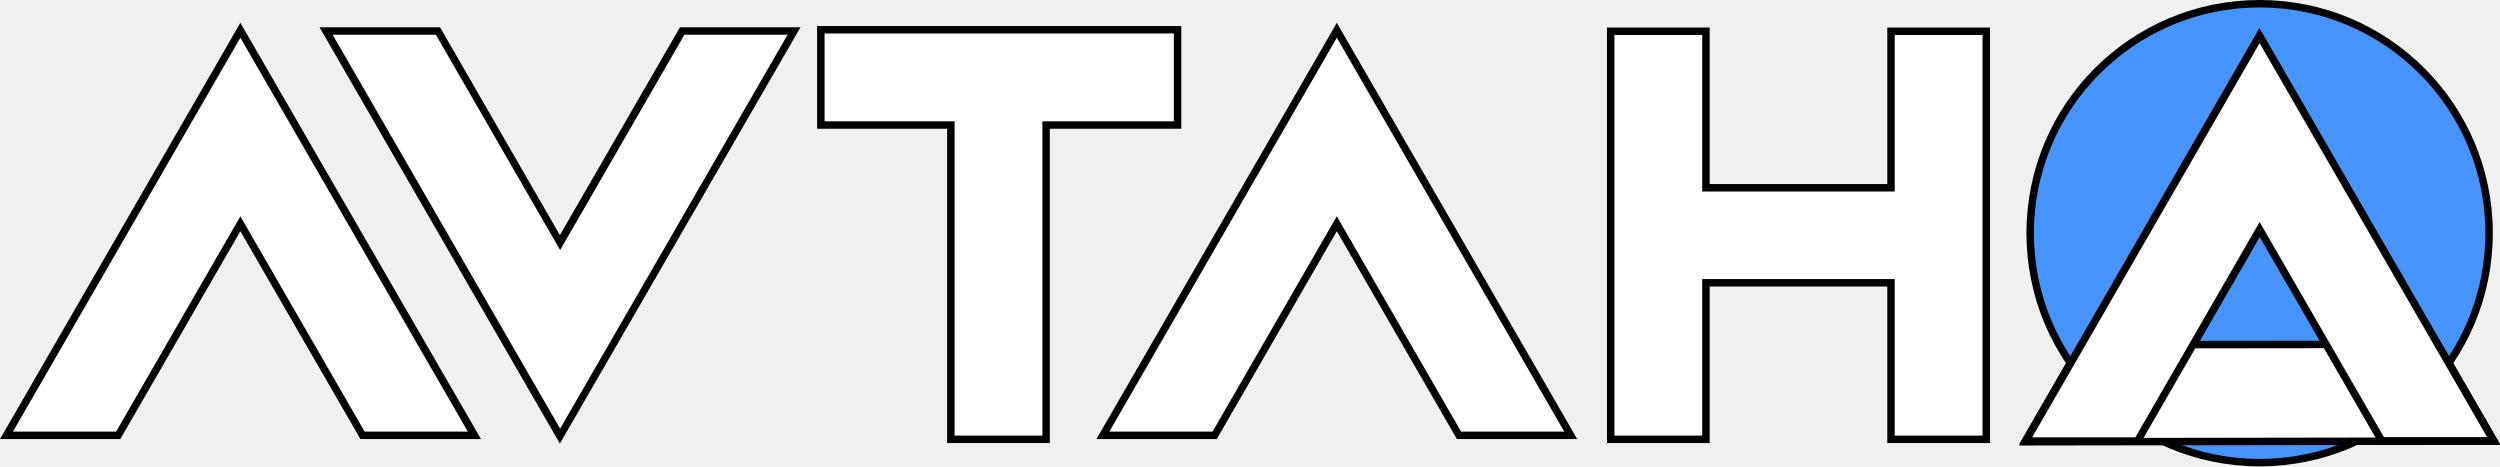
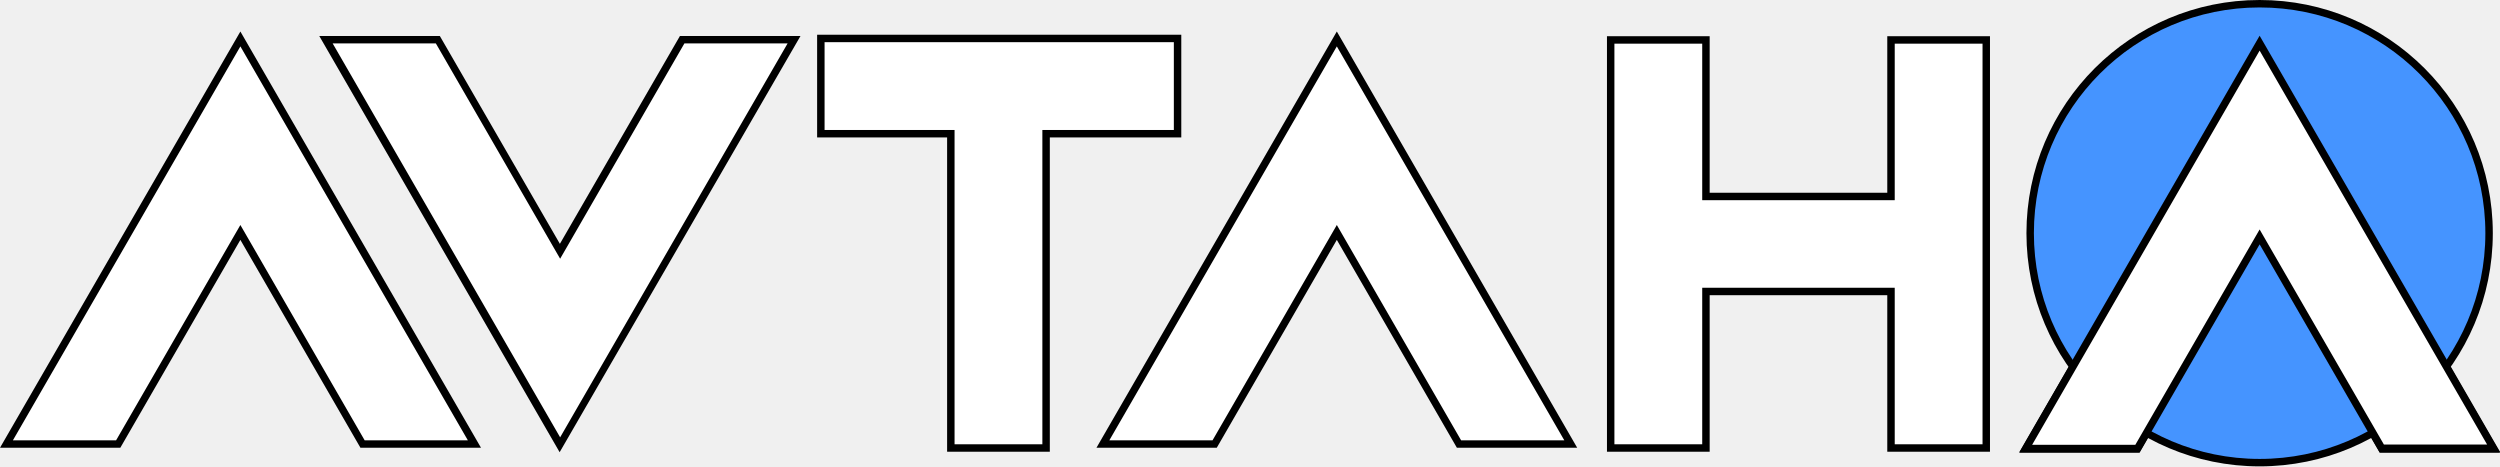
<svg xmlns="http://www.w3.org/2000/svg" version="1.1" id="Layer_1" x="0px" y="0px" viewBox="0 0 1007.8 188" style="enable-background:new 0 0 1007.8 188;" xml:space="preserve">
  <style type="text/css">
	.st0{fill:#FFFFFF;}
	.st1{fill:#4594FF;stroke:#000000;stroke-width:3;stroke-miterlimit:10;}
</style>
-   <polygon class="st0" points="131.5,12.5 176.6,12.5 225.8,97.8 275,12.5 320.1,12.5 225.8,175.8 " />
-   <path d="M317.5,14l-91.7,158.8L134.1,14h41.6l47.5,82.3l2.6,4.5l2.6-4.5L275.9,14H317.5 M322.7,11h-48.6l-48.4,83.8L177.4,11h-48.6  l96.9,167.8L322.7,11z" />
-   <polygon class="st0" points="383.3,177.1 383.3,50.4 330.9,50.4 330.9,12 474.7,12 474.7,50.4 421.7,50.4 421.7,177.1 " />
-   <path d="M473.2,13.5v35.4h-53v126.7h-35.4V48.9h-52.4V13.5H473.2 M476.2,10.5H329.4v41.4h52.4v126.7h41.4V51.9h53L476.2,10.5  L476.2,10.5z" />
-   <polygon class="st0" points="588.1,175.5 538.9,90.2 489.7,175.5 444.6,175.5 538.9,12.2 633.2,175.5 " />
-   <path d="M538.9,15.2L630.6,174H589l-47.5-82.3l-2.6-4.5l-2.6,4.5L488.8,174h-41.6L538.9,15.2 M538.9,9.2L442,177h48.5l48.4-83.8  l48.4,83.8h48.5L538.9,9.2z" />
-   <polygon class="st0" points="762.3,177.1 762.3,114.1 687.7,114.1 687.7,177.1 649.3,177.1 649.3,12.6 687.7,12.6 687.7,75.7   762.3,75.7 762.3,12.6 800.7,12.6 800.7,177.1 " />
-   <path d="M799.2,14.1v161.5h-35.4v-63.1h-77.6v63.1h-35.4V14.1h35.4v63.1h77.6V14.1H799.2 M802.2,11.1h-41.4v63.1h-71.6V11.1h-41.4  v167.5h41.4v-63.1h71.6v63.1h41.4V11.1z" />
-   <polygon class="st0" points="960.1,177.5 910.9,92.2 861.7,177.5 816.6,177.5 910.9,14.2 1005.2,177.5 " />
-   <path d="M910.9,17.2l91.7,158.8H961l-47.5-82.3l-2.6-4.5l-2.6,4.5L860.8,176h-41.6L910.9,17.2 M910.9,11.2L814,179h48.5l48.4-83.8  l48.4,83.8h48.5L910.9,11.2z" />
+   <polygon class="st0" points="131.5,16 176.6,16 225.8,101.3 275,16 320.1,16 225.8,179.3 " />
+   <path d="M317.5,17.5l-91.7,158.8L134.1,17.5h41.6l47.5,82.3l2.6,4.5l2.6-4.5l47.5-82.3H317.5 M322.7,14.5h-48.6l-48.4,83.8  l-48.4-83.8h-48.6l96.9,167.8L322.7,14.5z" />
+   <polygon class="st0" points="383.3,180.6 383.3,53.9 330.9,53.9 330.9,15.5 474.7,15.5 474.7,53.9 421.7,53.9 421.7,180.6 " />
+   <path d="M473.2,17v35.4h-53v126.7h-35.4V52.4h-52.4V17H473.2 M476.2,14H329.4v41.4h52.4v126.7h41.4V55.4h53L476.2,14L476.2,14z" />
+   <polygon class="st0" points="588.1,179 538.9,93.7 489.7,179 444.6,179 538.9,15.7 633.2,179 " />
+   <path d="M538.9,18.7l91.7,158.8H589l-47.5-82.3l-2.6-4.5l-2.6,4.5l-47.5,82.3h-41.6L538.9,18.7 M538.9,12.7L442,180.5h48.5  l48.4-83.8l48.4,83.8h48.5L538.9,12.7z" />
+   <polygon class="st0" points="762.3,180.6 762.3,117.6 687.7,117.6 687.7,180.6 649.3,180.6 649.3,16.1 687.7,16.1 687.7,79.2   762.3,79.2 762.3,16.1 800.7,16.1 800.7,180.6 " />
+   <path d="M799.2,17.6v161.5h-35.4v-63.1h-77.6v63.1h-35.4V17.6h35.4v63.1h77.6V17.6H799.2 M802.2,14.6h-41.4v63.1h-71.6V14.6h-41.4  v167.5h41.4v-63.1h71.6v63.1h41.4V14.6z" />
+   <polygon class="st0" points="960.1,181 910.9,95.7 861.7,181 816.6,181 910.9,17.7 1005.2,181 " />
+   <path d="M910.9,20.7l91.7,158.8H961l-47.5-82.3l-2.6-4.5l-2.6,4.5l-47.5,82.3h-41.6L910.9,20.7 M910.9,14.7L814,182.5h48.5  l48.4-83.8l48.4,83.8h48.5L910.9,14.7z" />
  <path class="st1" d="M1003.4,94c0,51.1-41.4,92.5-92.5,92.5s-92.5-41.4-92.5-92.5s41.4-92.5,92.5-92.5S1003.4,42.9,1003.4,94" />
-   <polygon class="st0" points="146.1,175.5 96.9,90.2 47.7,175.5 2.6,175.5 96.9,12.2 191.2,175.5 " />
-   <path d="M96.9,15.2L188.6,174H147L99.5,91.7l-2.6-4.5l-2.6,4.5L46.8,174H5.2L96.9,15.2 M96.9,9.2L0,177h48.5l48.4-83.8l48.4,83.8  h48.6L96.9,9.2z" />
-   <polygon class="st0" points="933.3,53.6 884.2,138.9 982.6,138.8 1005.2,177.8 816.6,178.1 910.7,14.6 " />
-   <path d="M819.2,176.6l91.5-159l20.9,36l-47.4,82.3l-2.6,4.5l5.2,0l95-0.1l20.9,36L819.2,176.6 M814,179.6l193.8-0.3l-24.3-42  l-96.7,0.1L935,53.6l-24.3-42L814,179.6z" />
-   <polygon class="st0" points="960.1,177.8 910.9,92.5 861.7,177.8 816.6,177.8 910.9,14.4 1005.2,177.8 " />
-   <path d="M910.9,17.4l91.7,158.8H961L913.5,94l-2.6-4.5l-2.6,4.5l-47.5,82.3h-41.6L910.9,17.4 M910.9,11.4L814,179.3h48.5l48.4-83.8  l48.4,83.8h48.6L910.9,11.4z" />
+   <polygon class="st0" points="146.1,179 96.9,93.7 47.7,179 2.6,179 96.9,15.7 191.2,179 " />
+   <path d="M96.9,18.7l91.7,158.8H147L99.5,95.2l-2.6-4.5l-2.6,4.5l-47.5,82.3H5.2L96.9,18.7 M96.9,12.7L0,180.5h48.5l48.4-83.8  l48.4,83.8h48.6L96.9,12.7z" />
+   <polygon class="st0" points="960.1,180.8 910.9,95.5 861.7,180.8 816.6,180.8 910.9,17.4 1005.2,180.8 " />
+   <path d="M910.9,20.4l91.7,158.8H961L913.5,97l-2.6-4.5l-2.6,4.5l-47.5,82.3h-41.6L910.9,20.4 M910.9,14.4L814,182.3h48.5l48.4-83.8  l48.4,83.8h48.6L910.9,14.4z" />
</svg>
